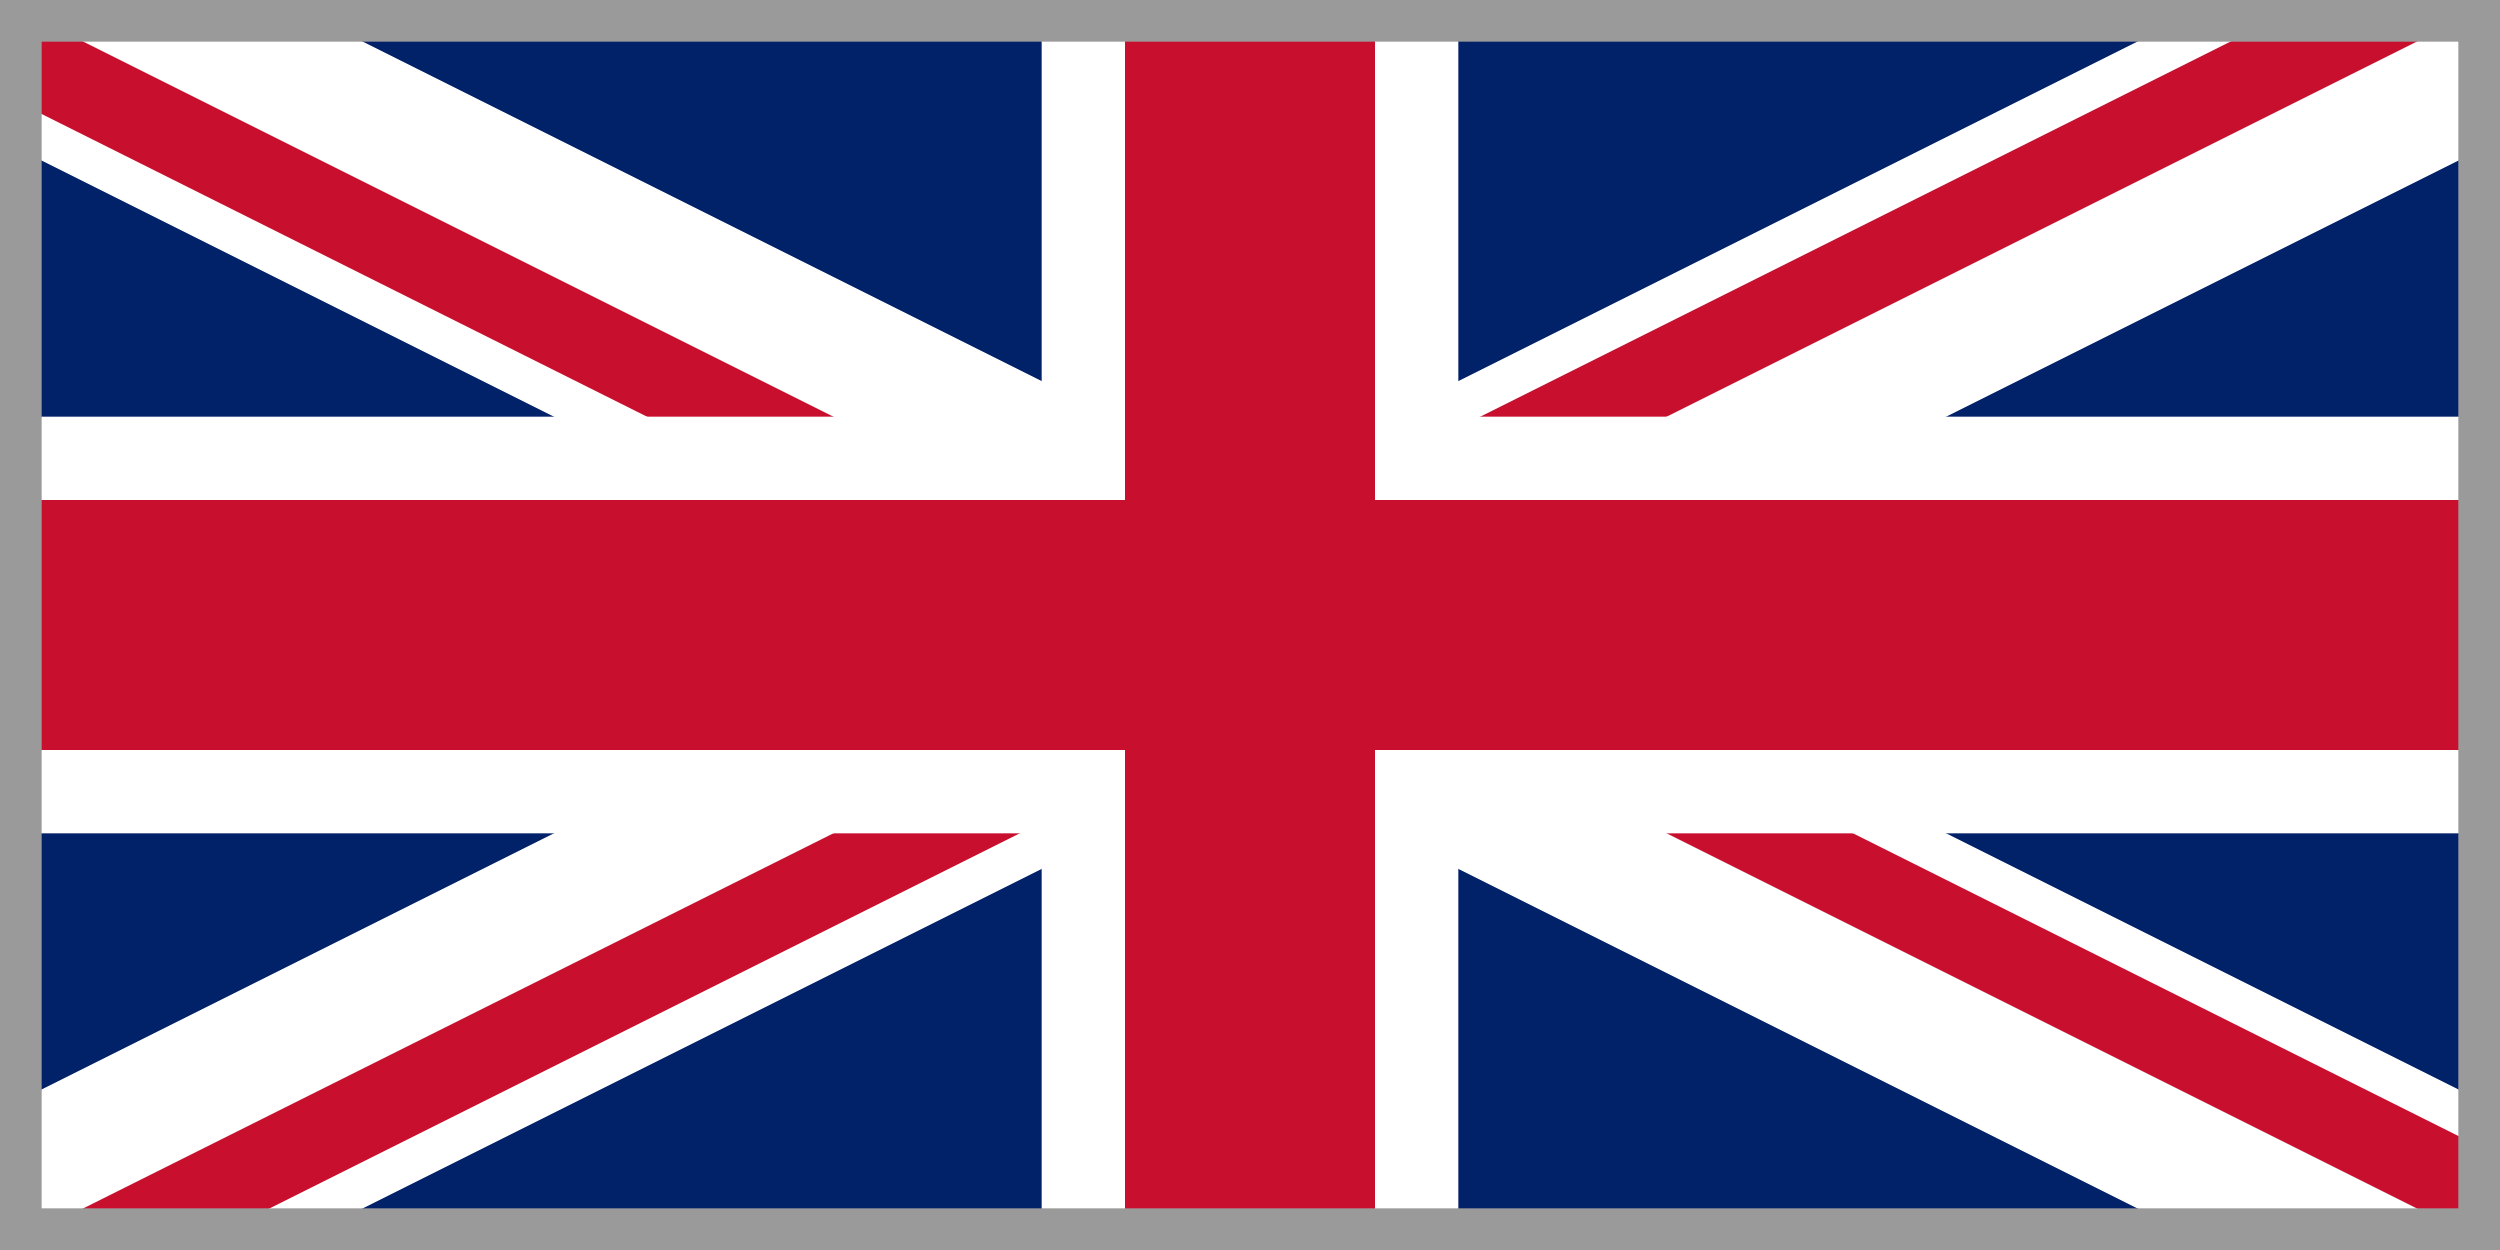
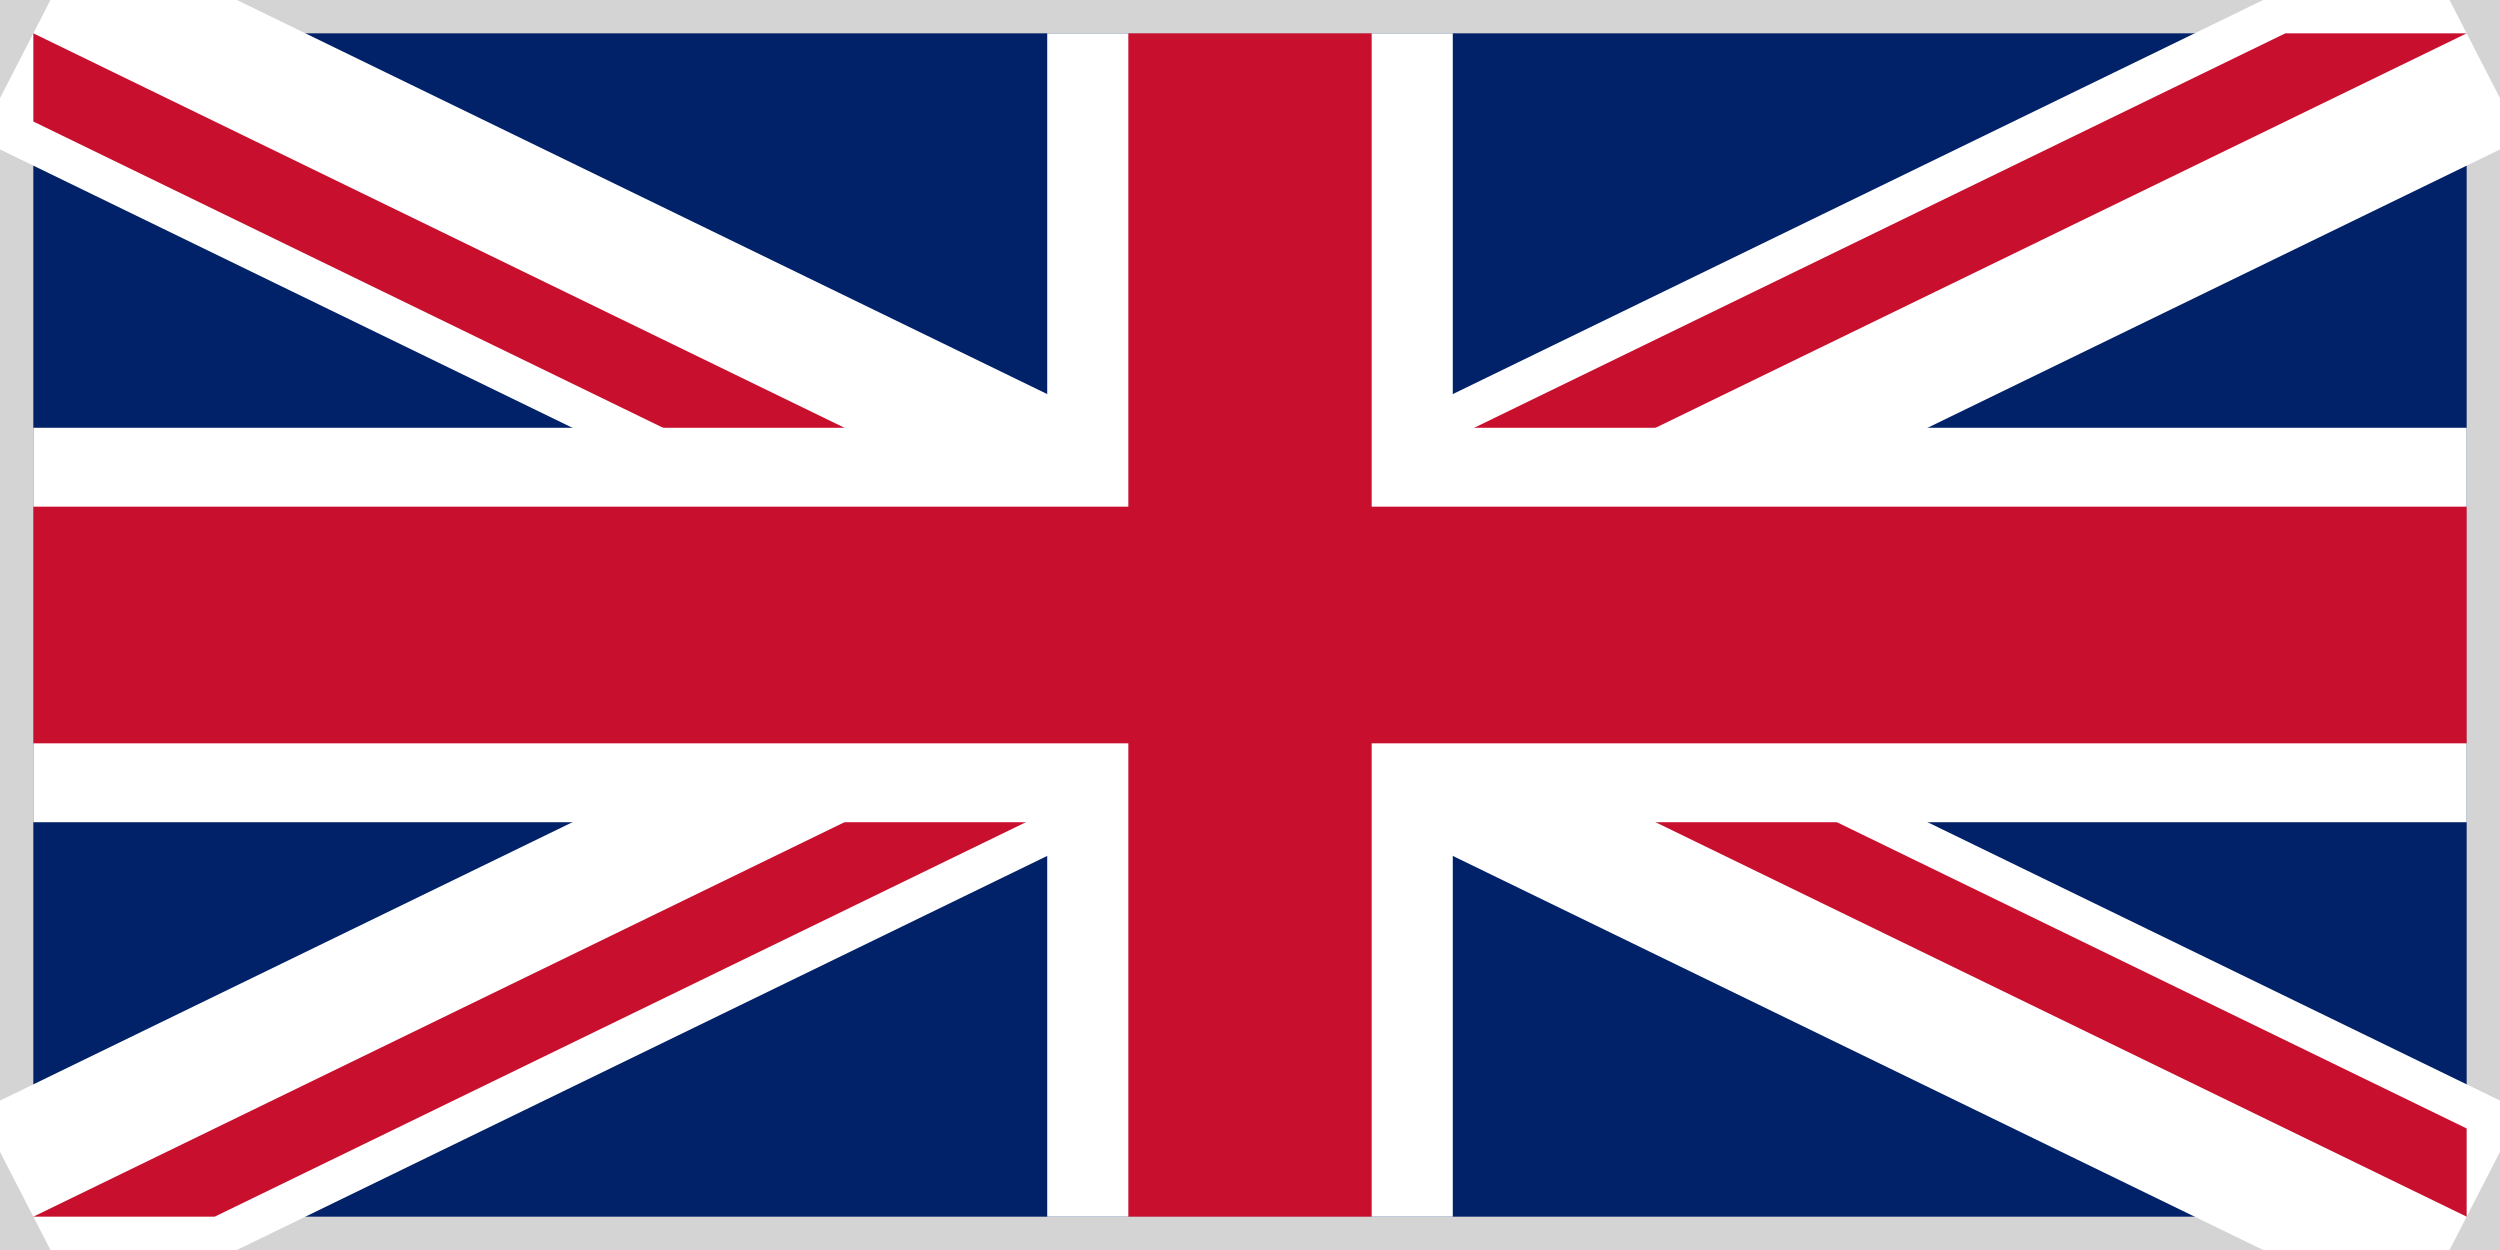
<svg xmlns="http://www.w3.org/2000/svg" viewBox="0 0 60 30" width="60" height="30">
  <clipPath id="counterchange">
    <path d="M30,15 h30 v15 z v15 h-30 z h-30 v-15 z v-15 h30 z" />
  </clipPath>
-   <rect width="60" height="30" fill="#012169" />
-   <path d="M0,0 L60,30 M60,0 L0,30" stroke="#ffffff" stroke-width="6" />
-   <path d="M0,0 L60,30 M60,0 L0,30" clip-path="url(#counterchange)" stroke="#C8102E" stroke-width="4" />
-   <path d="M30,0 v30 M0,15 h60" stroke="#ffffff" stroke-width="10" />
-   <path d="M30,0 v30 M0,15 h60" stroke="#C8102E" stroke-width="6" />
-   <rect x="0.5" y="0.5" width="59.0" height="29.0" fill="none" stroke="#9a9a9a" stroke-width="1.0" />
+   <rect width="60" height="30" fill="#d4d4d4" />
+   <g transform="translate(0.8 0.8) scale(0.973333 0.946667)">
+     <rect width="60" height="30" fill="#012169" />
+     <path d="M0,0 L60,30 M60,0 L0,30" stroke="#ffffff" stroke-width="6" />
+     <path d="M0,0 L60,30 M60,0 L0,30" clip-path="url(#counterchange)" stroke="#C8102E" stroke-width="4" />
+     <path d="M30,0 v30 M0,15 h60" stroke="#ffffff" stroke-width="10" />
+     <path d="M30,0 v30 M0,15 h60" stroke="#C8102E" stroke-width="6" />
+   </g>
</svg>
